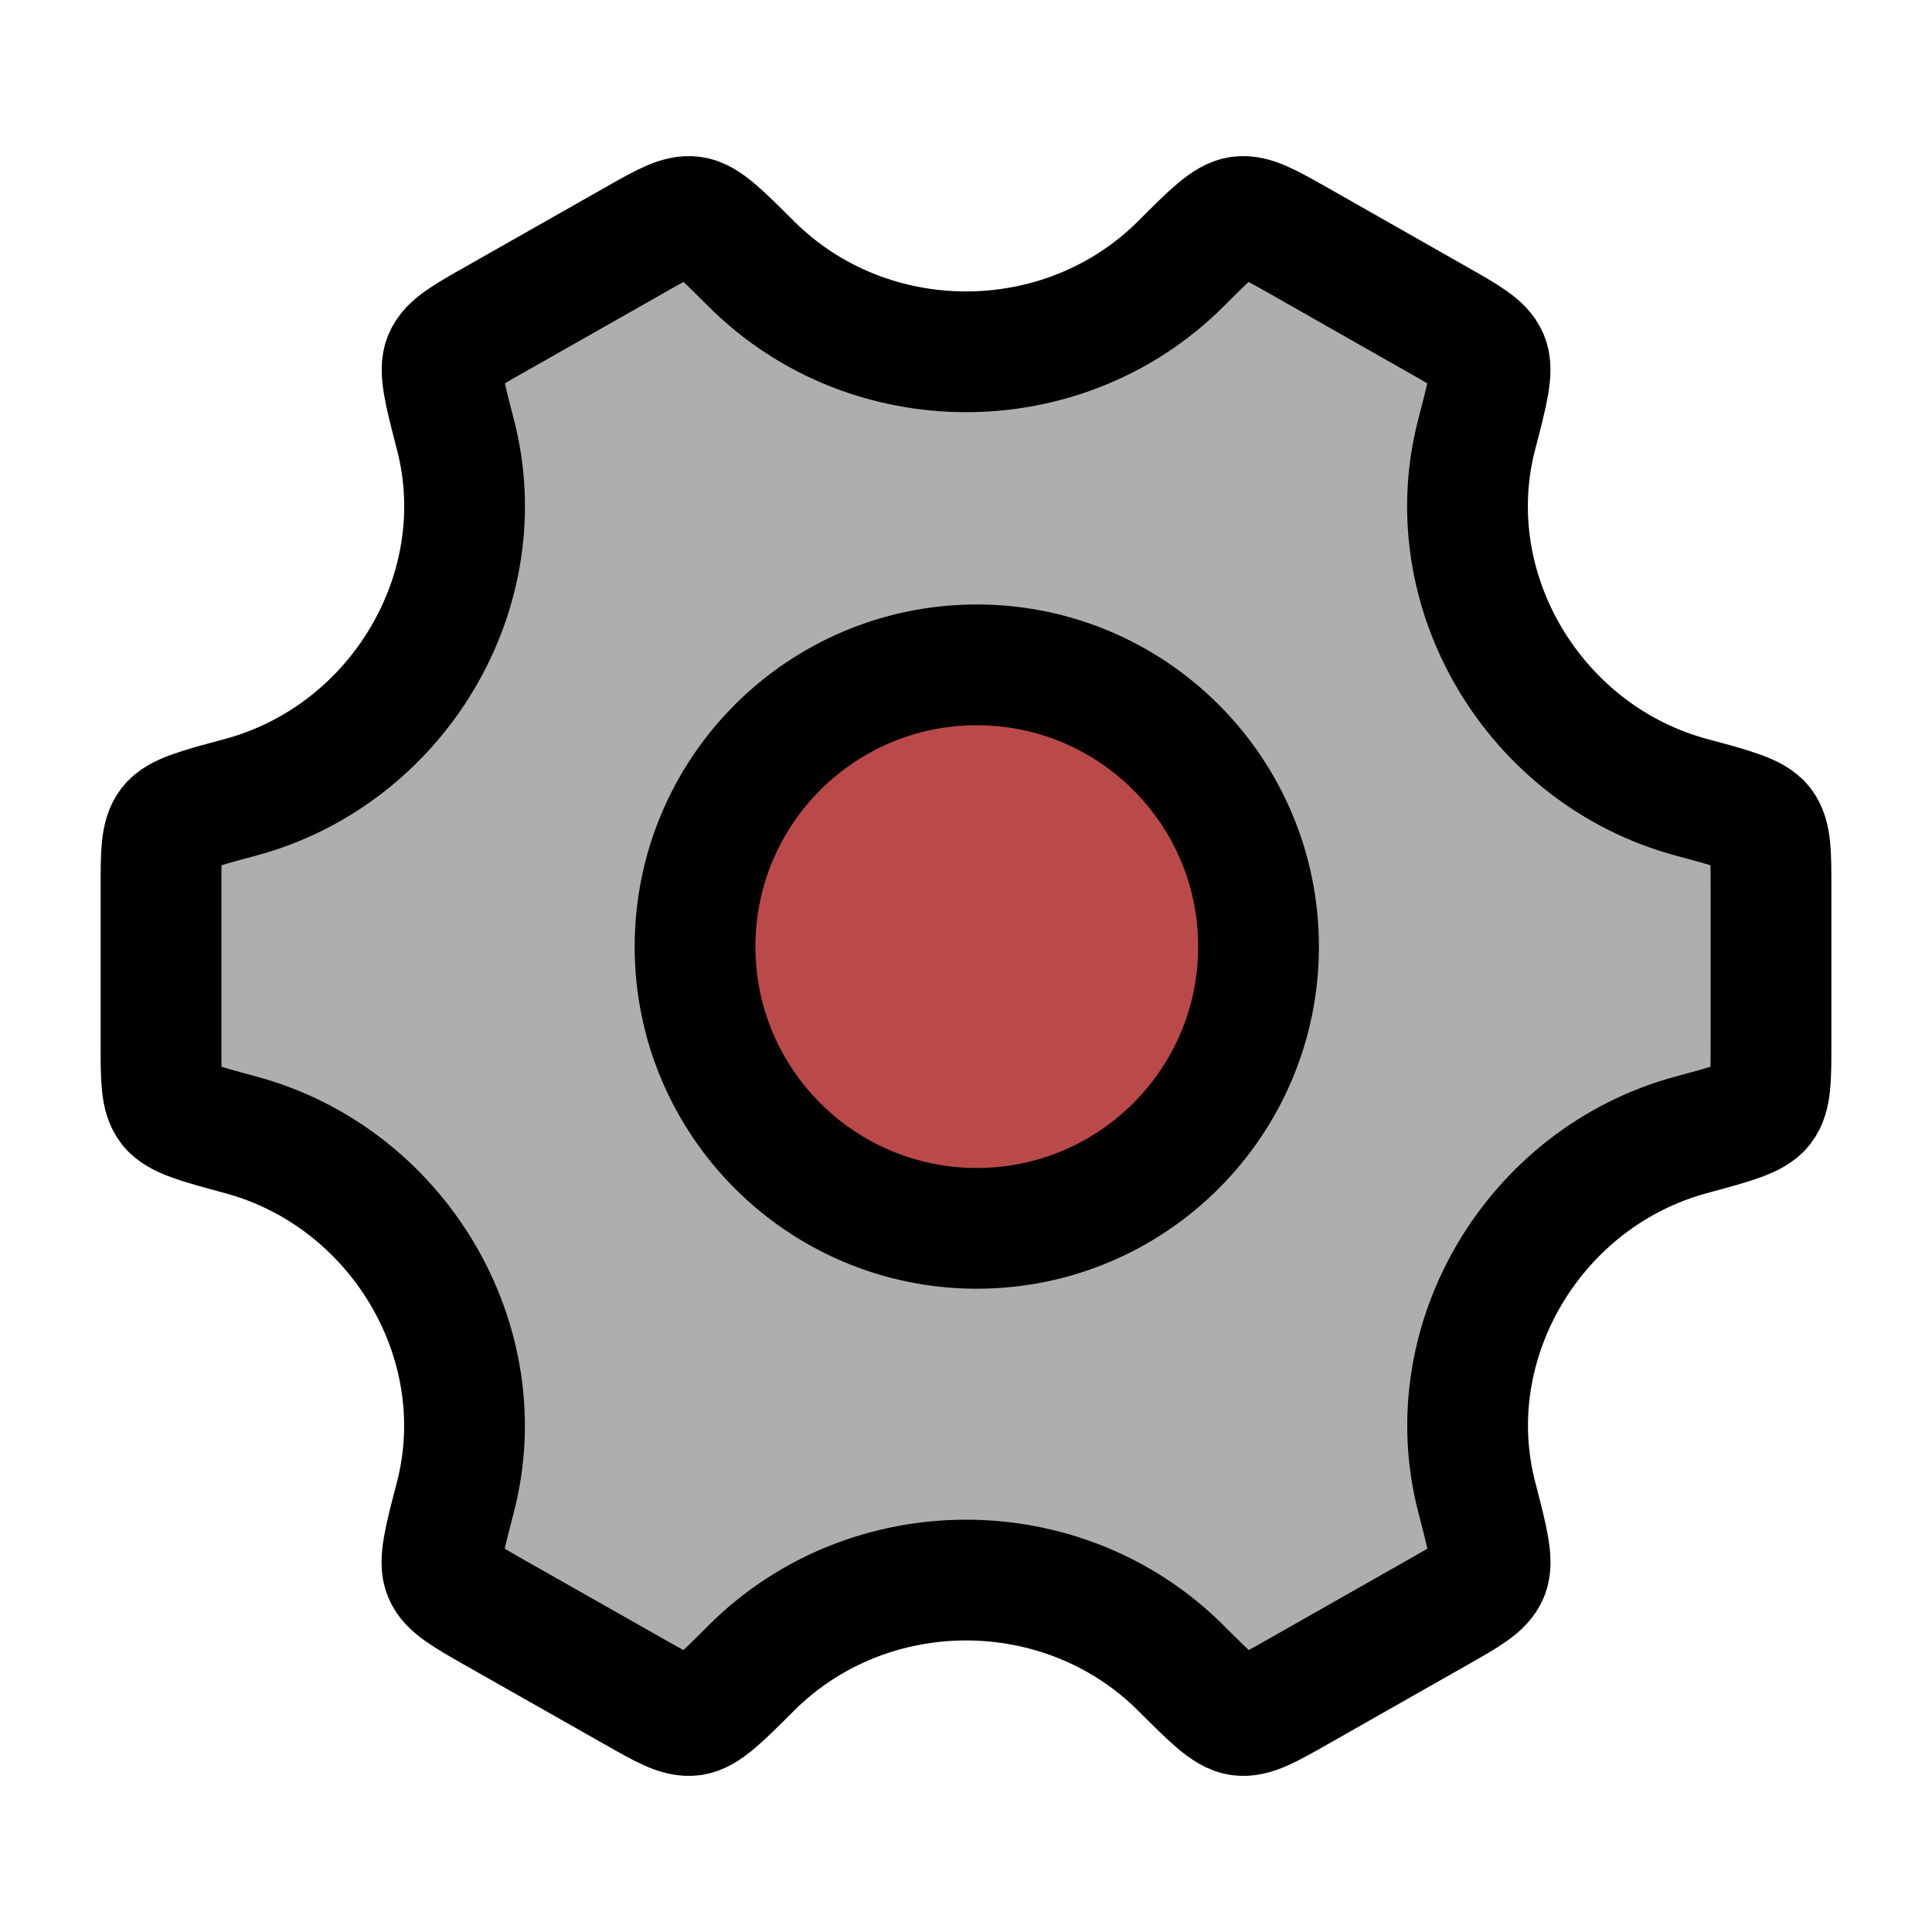
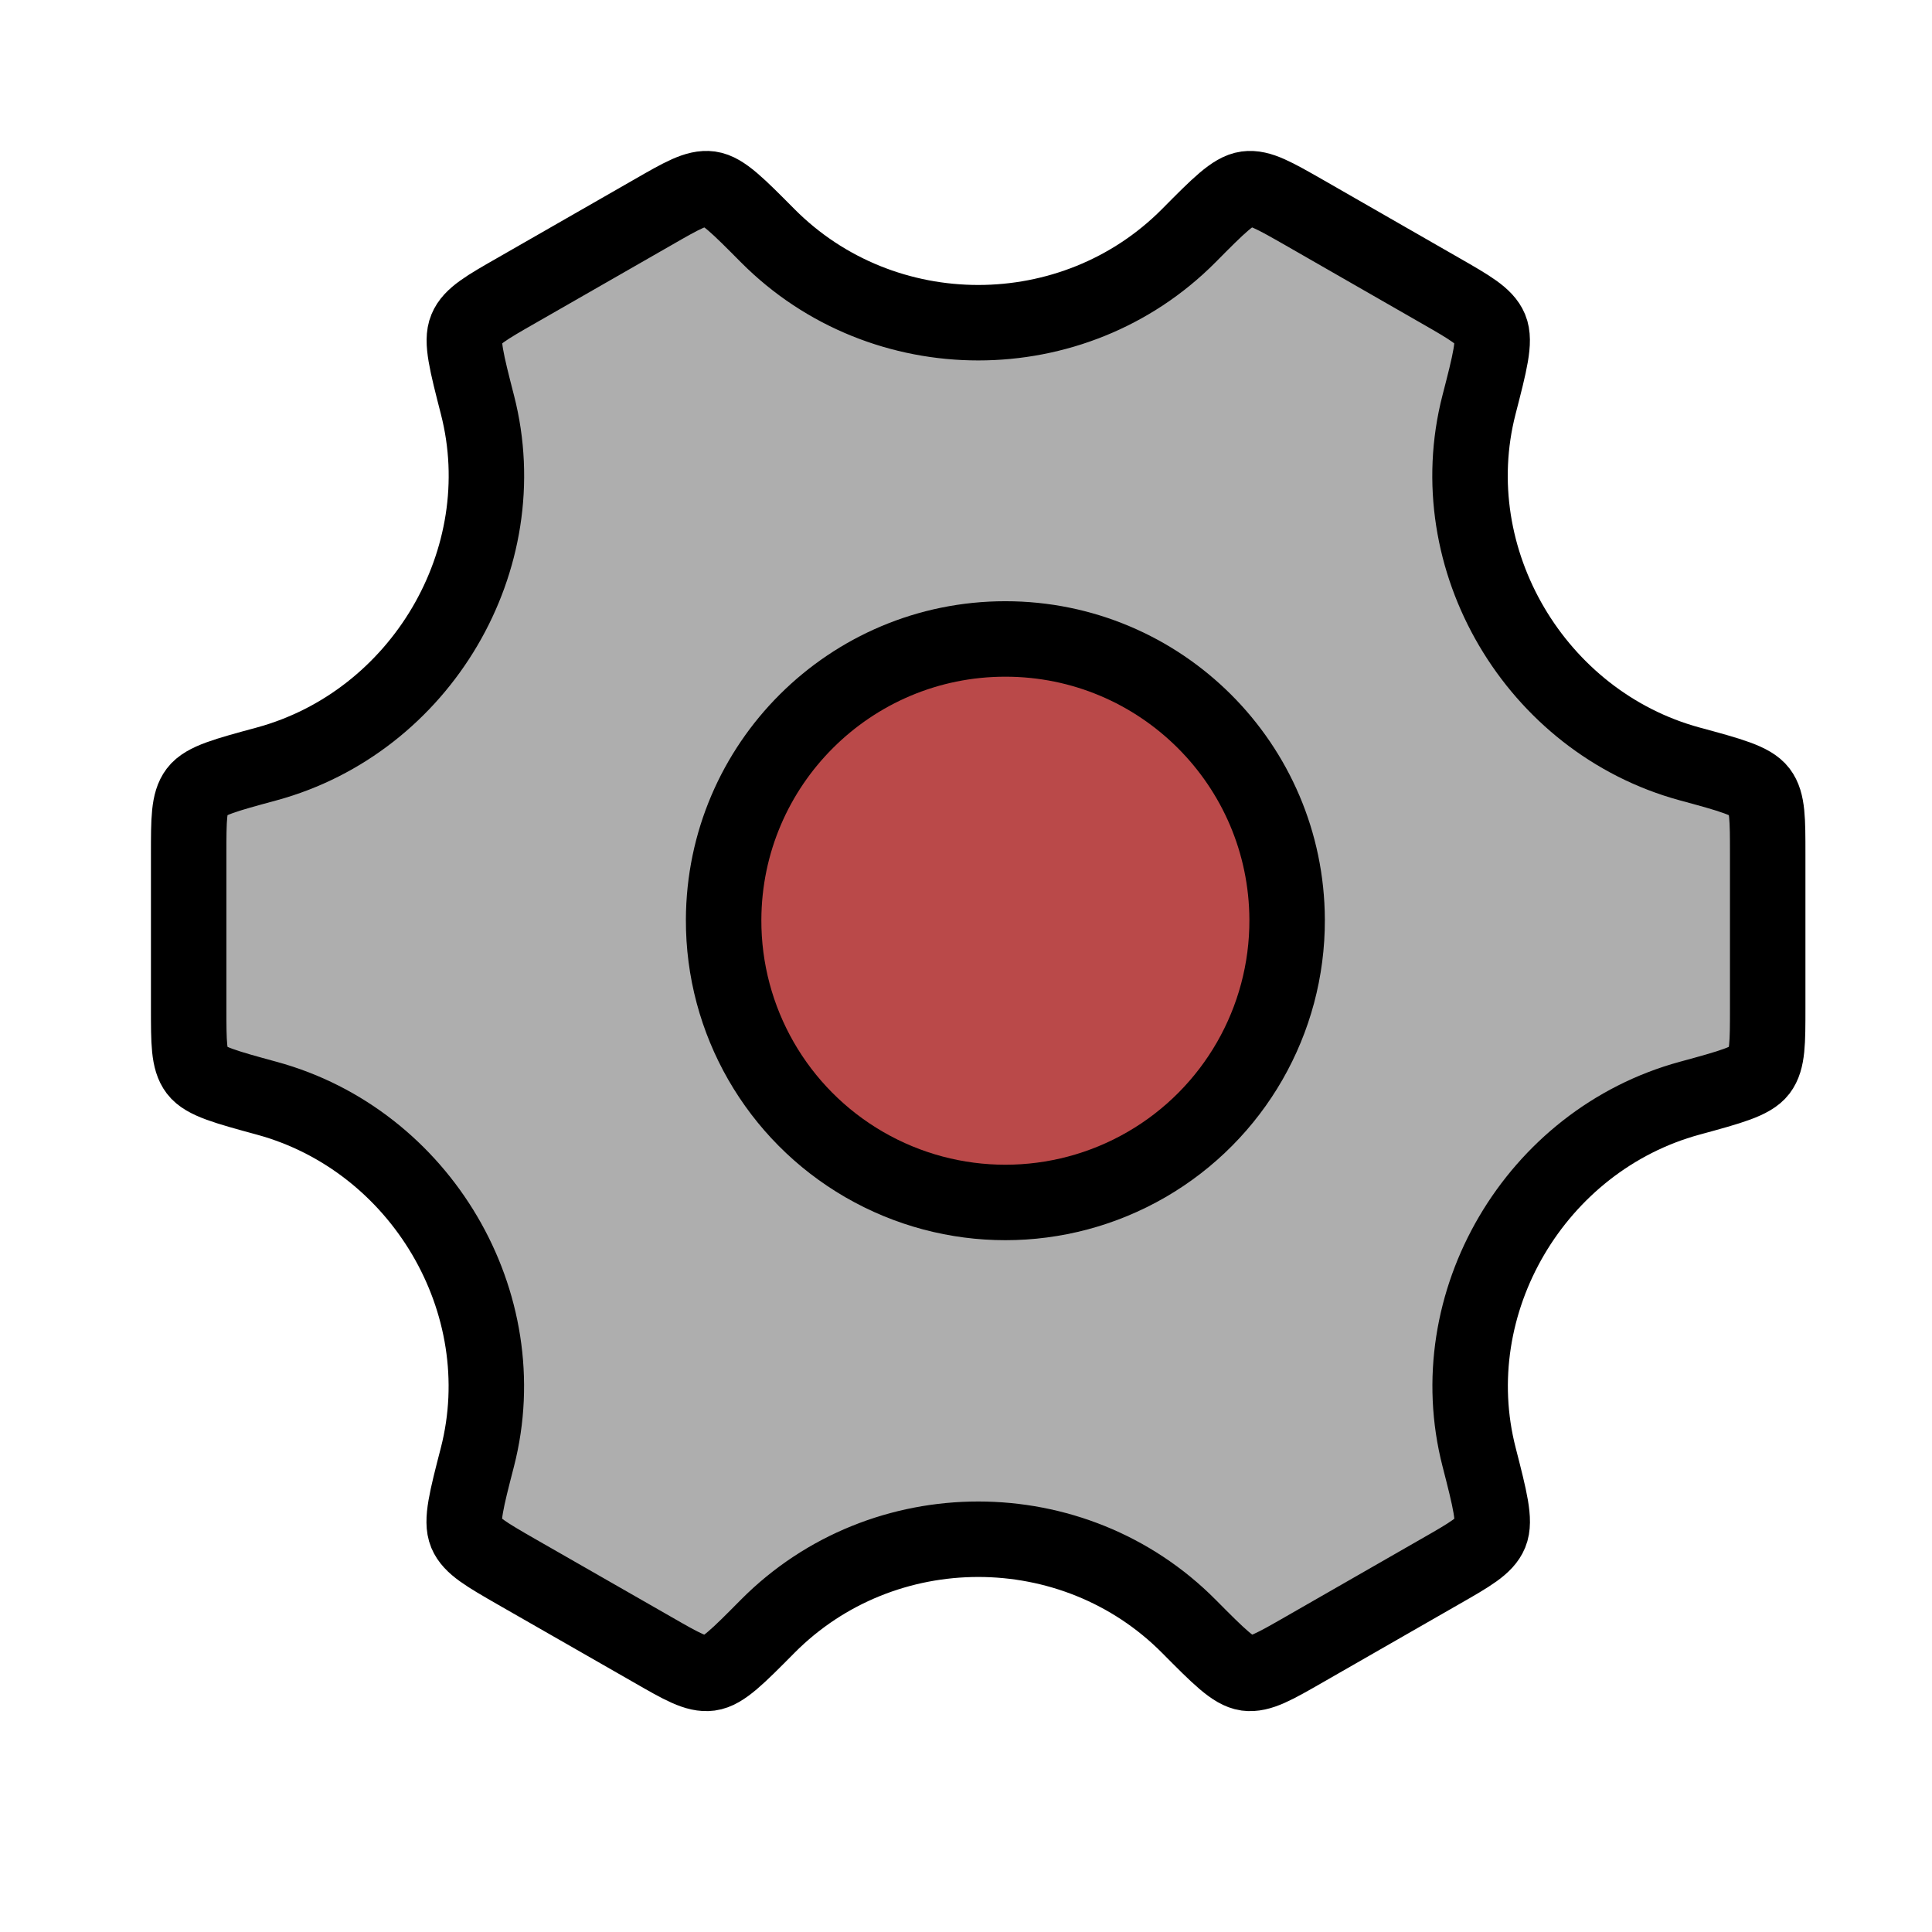
- <svg xmlns="http://www.w3.org/2000/svg" width="24" height="24" viewBox="0 0 24 24" version="1.1" id="svg2">
+ <svg xmlns="http://www.w3.org/2000/svg" width="512" height="512" viewBox="0 0 512 512" version="1.1" id="svg2">
  <defs id="defs2" />
  <g fill="none" stroke="currentColor" stroke-linecap="round" stroke-linejoin="round" stroke-width="1.5" id="g2">
-     <path d="M21.011 14.097c.522-.141.783-.212.886-.346c.103-.135.103-.351.103-.784v-1.934c0-.433 0-.65-.103-.784s-.364-.205-.886-.345c-1.95-.526-3.171-2.565-2.668-4.503c.139-.533.208-.8.142-.956s-.256-.264-.635-.479l-1.725-.98c-.372-.21-.558-.316-.725-.294s-.356.21-.733.587c-1.459 1.455-3.873 1.455-5.333 0c-.377-.376-.565-.564-.732-.587c-.167-.022-.353.083-.725.295l-1.725.979c-.38.215-.57.323-.635.48c-.066.155.003.422.141.955c.503 1.938-.718 3.977-2.669 4.503c-.522.14-.783.21-.886.345S2 10.6 2 11.033v1.934c0 .433 0 .65.103.784s.364.205.886.346c1.95.526 3.171 2.565 2.668 4.502c-.139.533-.208.8-.142.956s.256.264.635.48l1.725.978c.372.212.558.317.725.295s.356-.21.733-.587c1.46-1.457 3.876-1.457 5.336 0c.377.376.565.564.732.587c.167.022.353-.083.726-.295l1.724-.979c.38-.215.57-.323.635-.48s-.003-.422-.141-.955c-.504-1.937.716-3.976 2.666-4.502" id="path2" style="fill:#aeaeae;fill-opacity:1" />
-     <path d="m 15.634,11.759 a 3.5,3.5 0 1 1 -7,0 3.5,3.5 0 0 1 7,0" id="path1" style="fill:#ba4949;fill-opacity:1" />
+     <path d="m 447.765,291.04 c 10.922,-2.979 16.383,-4.479 18.538,-7.311 2.155,-2.852 2.155,-7.416 2.155,-16.565 v -40.864 c 0,-9.149 0,-13.734 -2.155,-16.565 -2.155,-2.831 -7.616,-4.332 -18.538,-7.29 -40.8,-11.114 -66.346,-54.197 -55.822,-95.146 2.908,-11.262 4.352,-16.904 2.971,-20.2 -1.381,-3.296 -5.356,-5.578 -13.286,-10.121 L 345.536,56.271 c -7.783,-4.437 -11.675,-6.677 -15.169,-6.212 -3.494,0.465 -7.449,4.437 -15.336,12.403 -30.526,30.743 -81.034,30.743 -111.582,0 -7.888,-7.945 -11.821,-11.917 -15.316,-12.403 -3.494,-0.465 -7.386,1.754 -15.169,6.233 l -36.092,20.686 c -7.951,4.543 -11.926,6.825 -13.286,10.142 -1.381,3.275 0.063,8.917 2.95,20.179 10.524,40.949 -15.023,84.032 -55.843,95.146 -10.922,2.958 -16.383,4.437 -18.538,7.29 -2.155,2.852 -2.155,7.416 -2.155,16.565 v 40.864 c 0,9.149 0,13.734 2.155,16.565 2.155,2.831 7.616,4.332 18.538,7.311 40.8,11.114 66.346,54.197 55.822,95.125 -2.908,11.262 -4.352,16.904 -2.971,20.2 1.381,3.296 5.356,5.578 13.286,10.142 l 36.092,20.665 c 7.783,4.479 11.675,6.698 15.169,6.233 3.494,-0.465 7.449,-4.437 15.336,-12.403 30.547,-30.786 81.097,-30.786 111.644,0 7.888,7.945 11.821,11.917 15.316,12.403 3.494,0.465 7.386,-1.754 15.19,-6.233 l 36.071,-20.686 c 7.951,-4.543 11.926,-6.825 13.286,-10.142 1.36,-3.317 -0.063,-8.917 -2.95,-20.179 -10.545,-40.928 14.981,-84.01 55.78,-95.125" id="path2-2" style="fill:#aeaeae;fill-opacity:1;stroke-width:20;stroke-dasharray:none" />
+     <path d="m 341.1,243.724 a 74.667,74.667 0 1 1 -149.333,0 74.667,74.667 0 0 1 149.333,0" id="path1-9" style="fill:#ba4949;fill-opacity:1;stroke-width:20;stroke-dasharray:none" />
  </g>
</svg>
